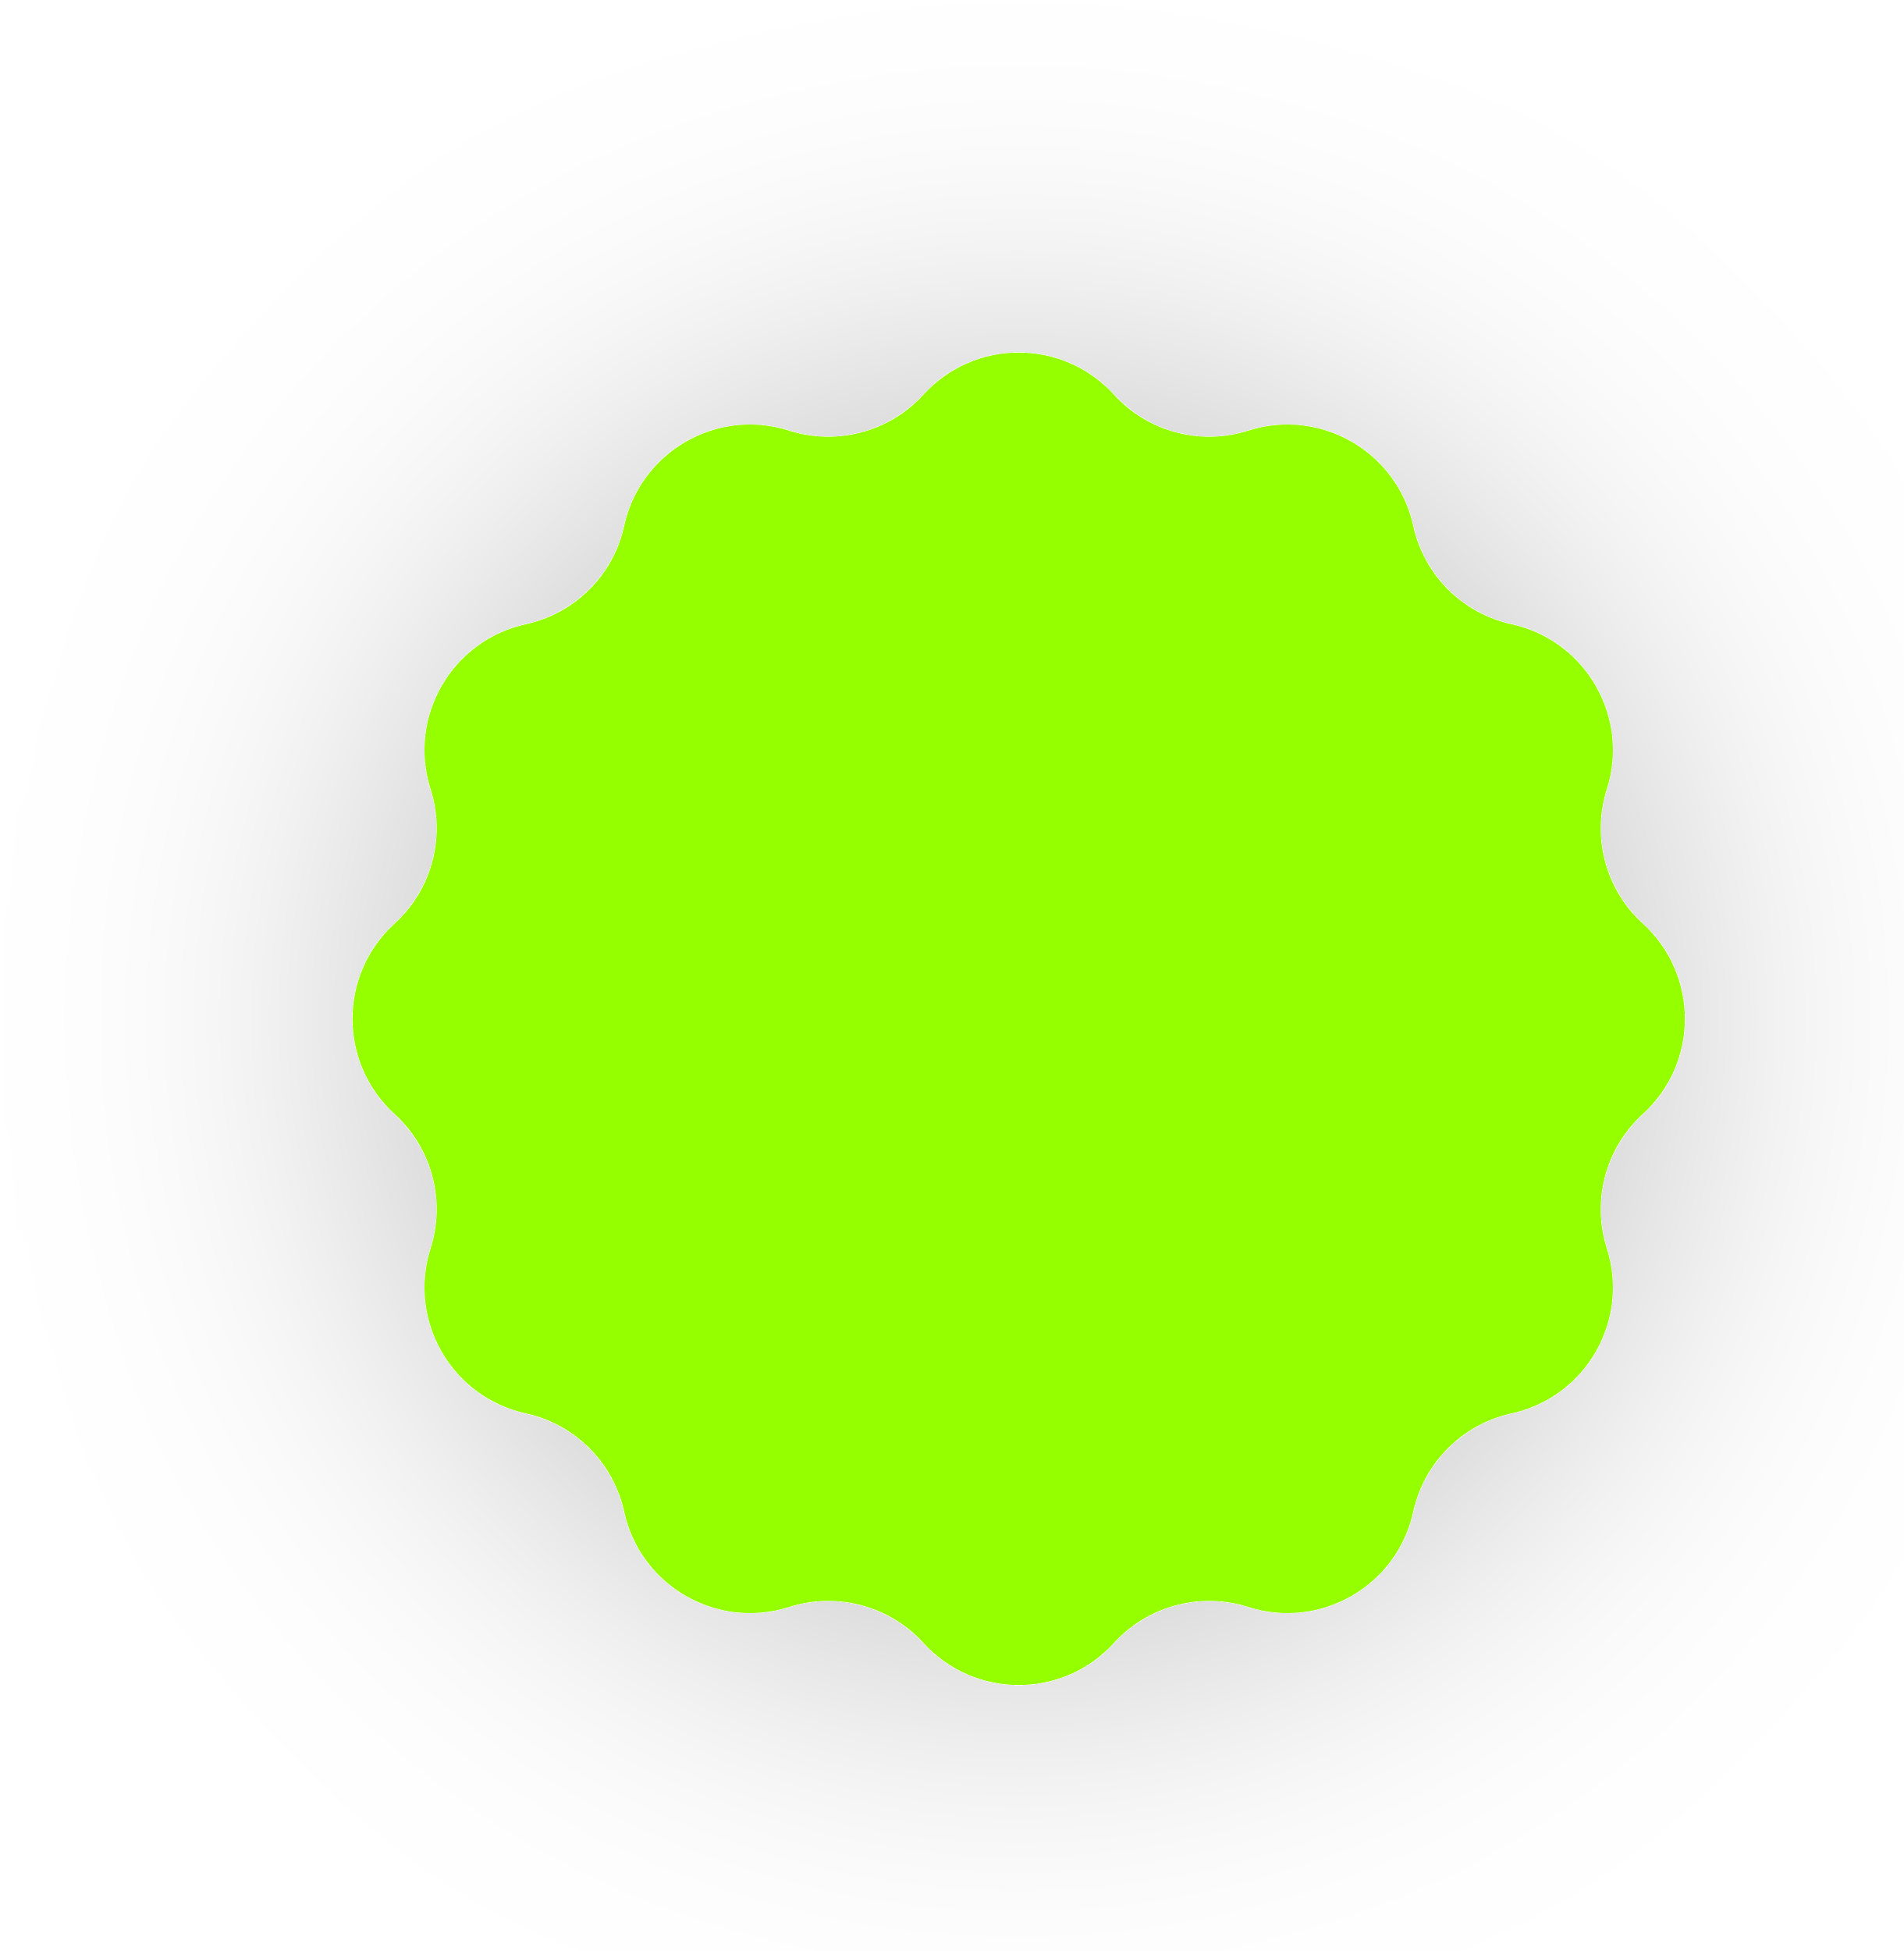
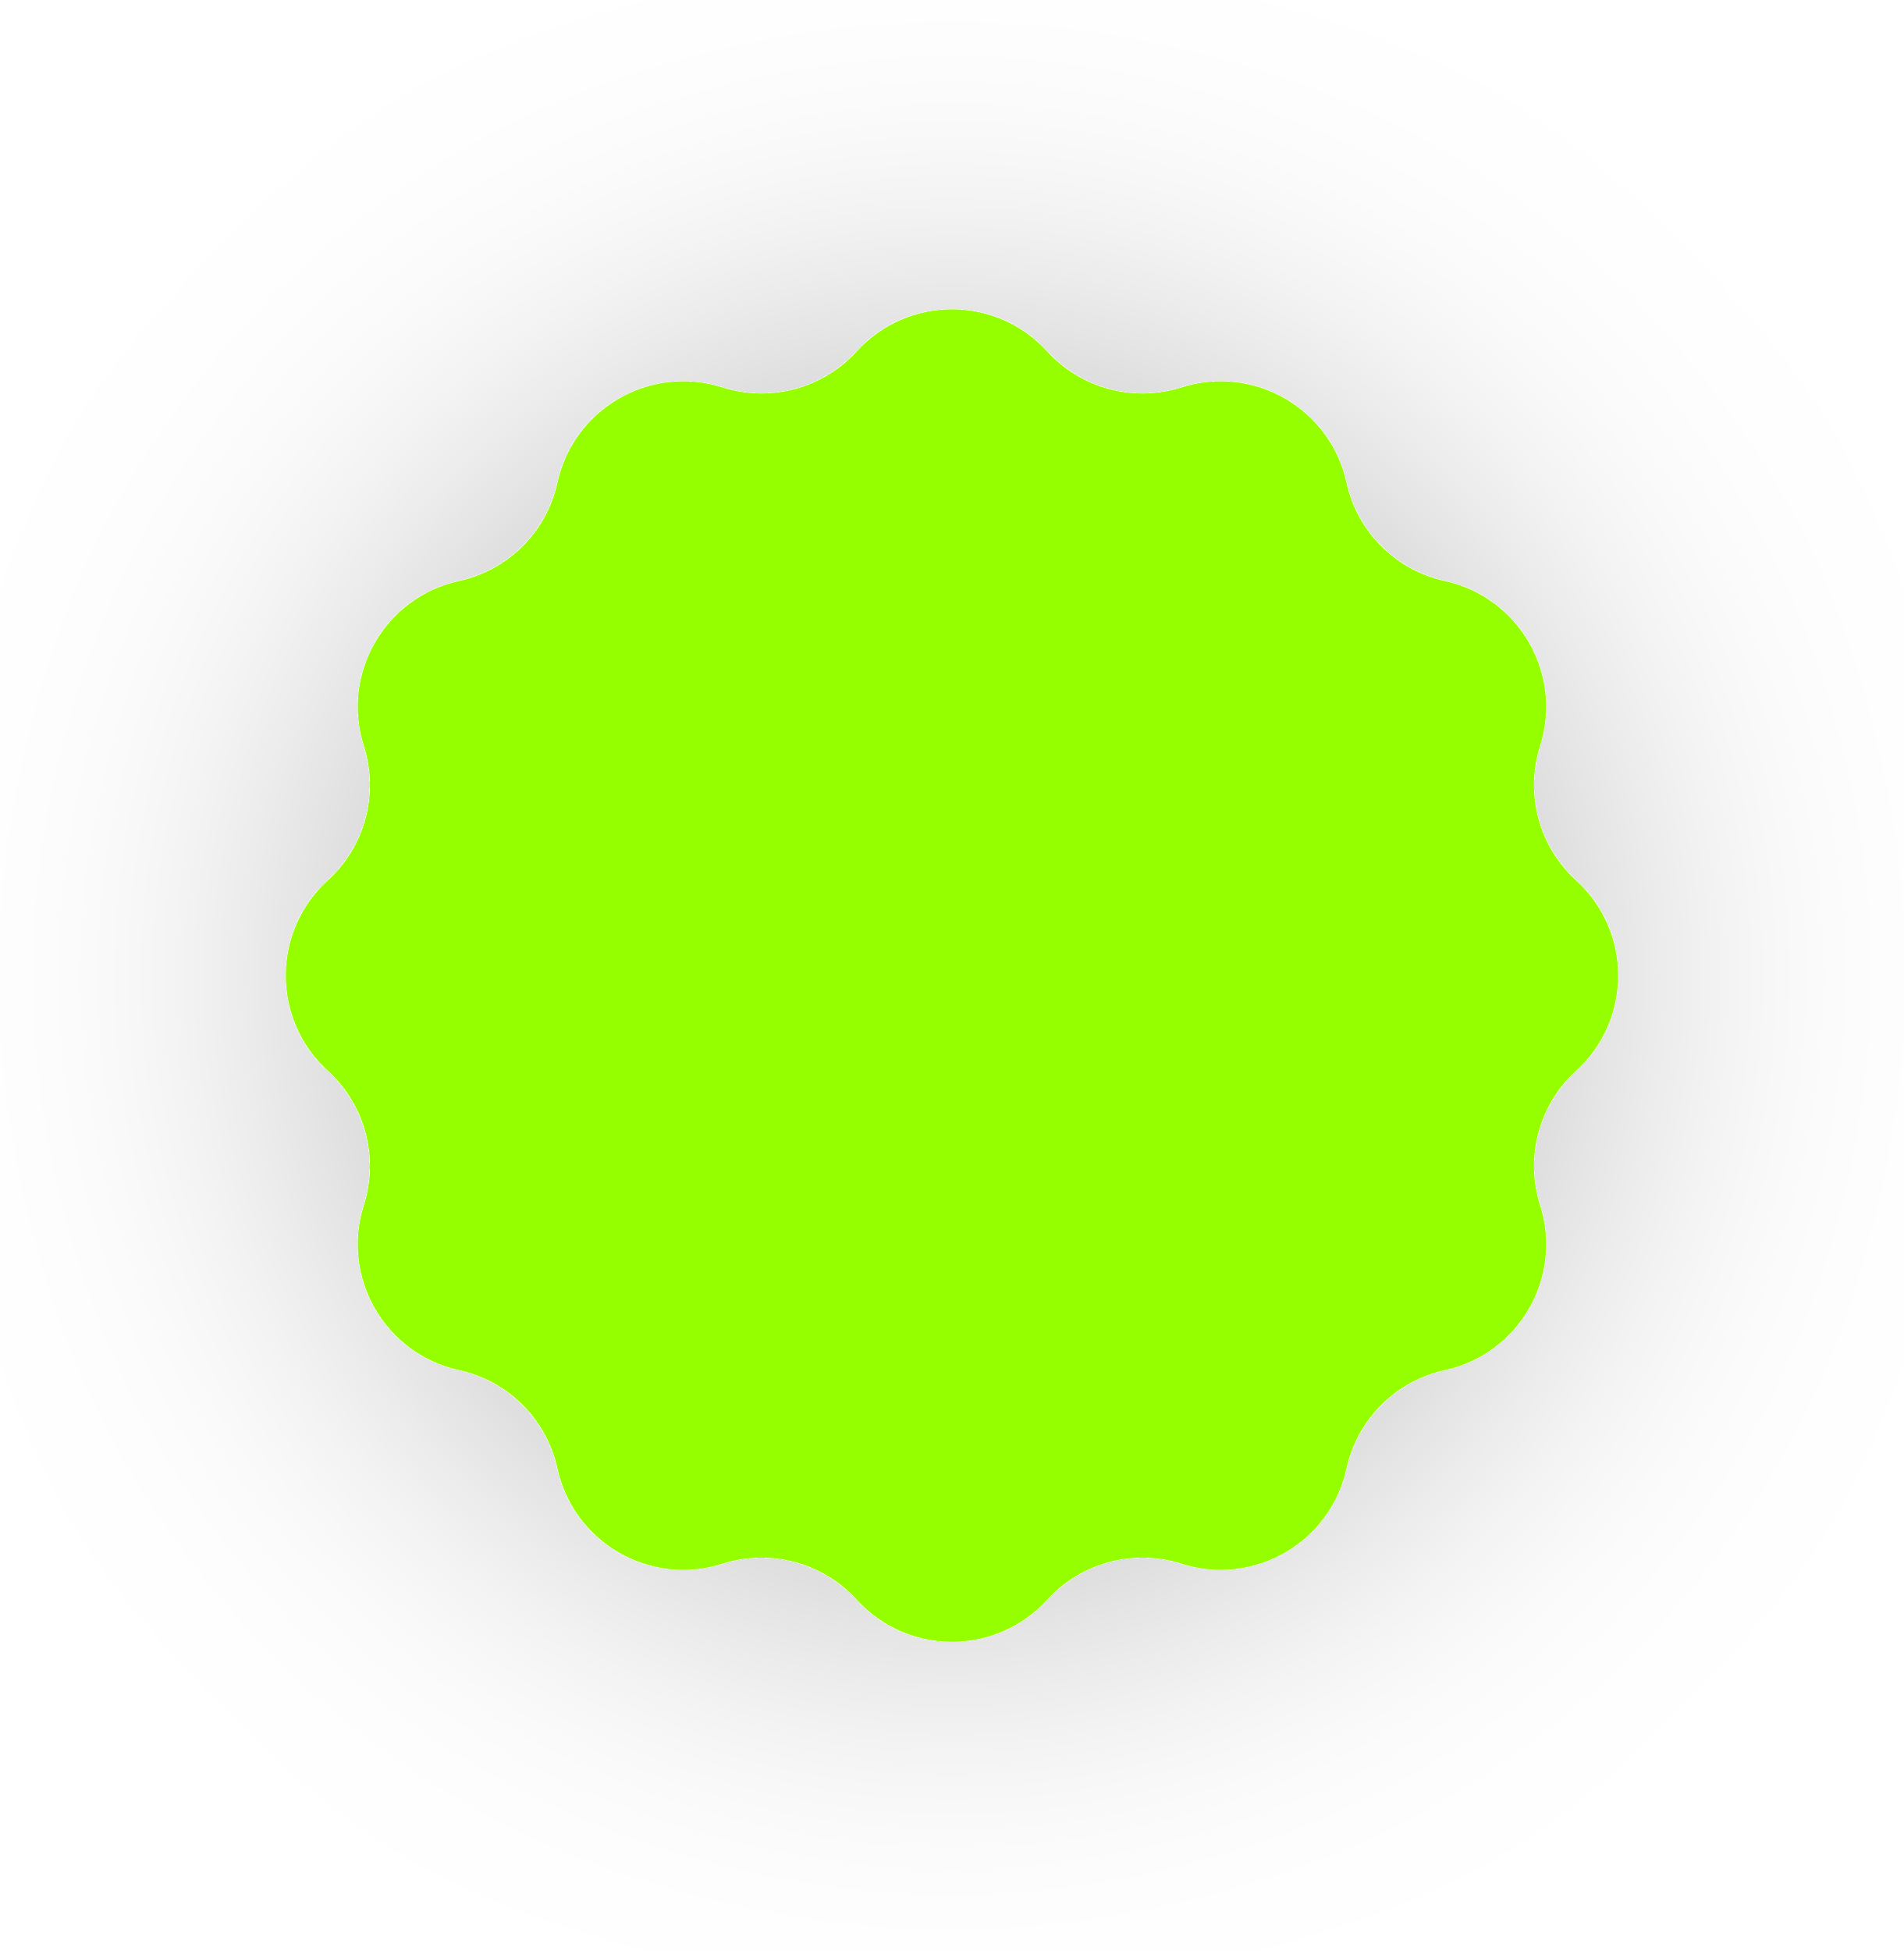
- <svg xmlns="http://www.w3.org/2000/svg" width="81" height="83" viewBox="0 0 81 83" fill="none">
+ <svg xmlns="http://www.w3.org/2000/svg" width="81" height="83" viewBox="2.84 1.84 81 83" fill="none">
  <g filter="url(#filter0_d_104_2298)">
    <path d="M39.291 16.79C41.465 14.403 45.22 14.403 47.394 16.79C48.837 18.373 51.069 18.971 53.11 18.321C56.186 17.342 59.438 19.219 60.128 22.373C60.586 24.465 62.22 26.099 64.312 26.557C67.466 27.247 69.343 30.499 68.364 33.575C67.714 35.616 68.312 37.848 69.895 39.291C72.281 41.465 72.281 45.22 69.895 47.394C68.312 48.837 67.714 51.069 68.364 53.11C69.343 56.186 67.466 59.438 64.312 60.128C62.22 60.586 60.586 62.22 60.128 64.312C59.438 67.466 56.186 69.343 53.11 68.364C51.069 67.714 48.837 68.312 47.394 69.895C45.22 72.281 41.465 72.281 39.291 69.895C37.848 68.312 35.616 67.714 33.575 68.364C30.499 69.343 27.247 67.466 26.557 64.312C26.099 62.22 24.465 60.586 22.373 60.128C19.219 59.438 17.342 56.186 18.321 53.11C18.971 51.069 18.373 48.837 16.79 47.394C14.403 45.22 14.403 41.465 16.79 39.291C18.373 37.848 18.971 35.616 18.321 33.575C17.342 30.499 19.219 27.247 22.373 26.557C24.465 26.099 26.099 24.465 26.557 22.373C27.247 19.219 30.499 17.342 33.575 18.321C35.616 18.971 37.848 18.373 39.291 16.79Z" fill="#95FF00" />
  </g>
  <defs>
    <filter id="filter0_d_104_2298" x="0" y="0" width="86.685" height="86.685" filterUnits="userSpaceOnUse" color-interpolation-filters="sRGB">
      <feFlood flood-opacity="0" result="BackgroundImageFix" />
      <feColorMatrix in="SourceAlpha" type="matrix" values="0 0 0 0 0 0 0 0 0 0 0 0 0 0 0 0 0 0 127 0" result="hardAlpha" />
      <feOffset />
      <feGaussianBlur stdDeviation="7.5" />
      <feComposite in2="hardAlpha" operator="out" />
      <feColorMatrix type="matrix" values="0 0 0 0 0 0 0 0 0 0 0 0 0 0 0 0 0 0 0.25 0" />
      <feBlend mode="normal" in2="BackgroundImageFix" result="effect1_dropShadow_104_2298" />
      <feBlend mode="normal" in="SourceGraphic" in2="effect1_dropShadow_104_2298" result="shape" />
    </filter>
  </defs>
</svg>
